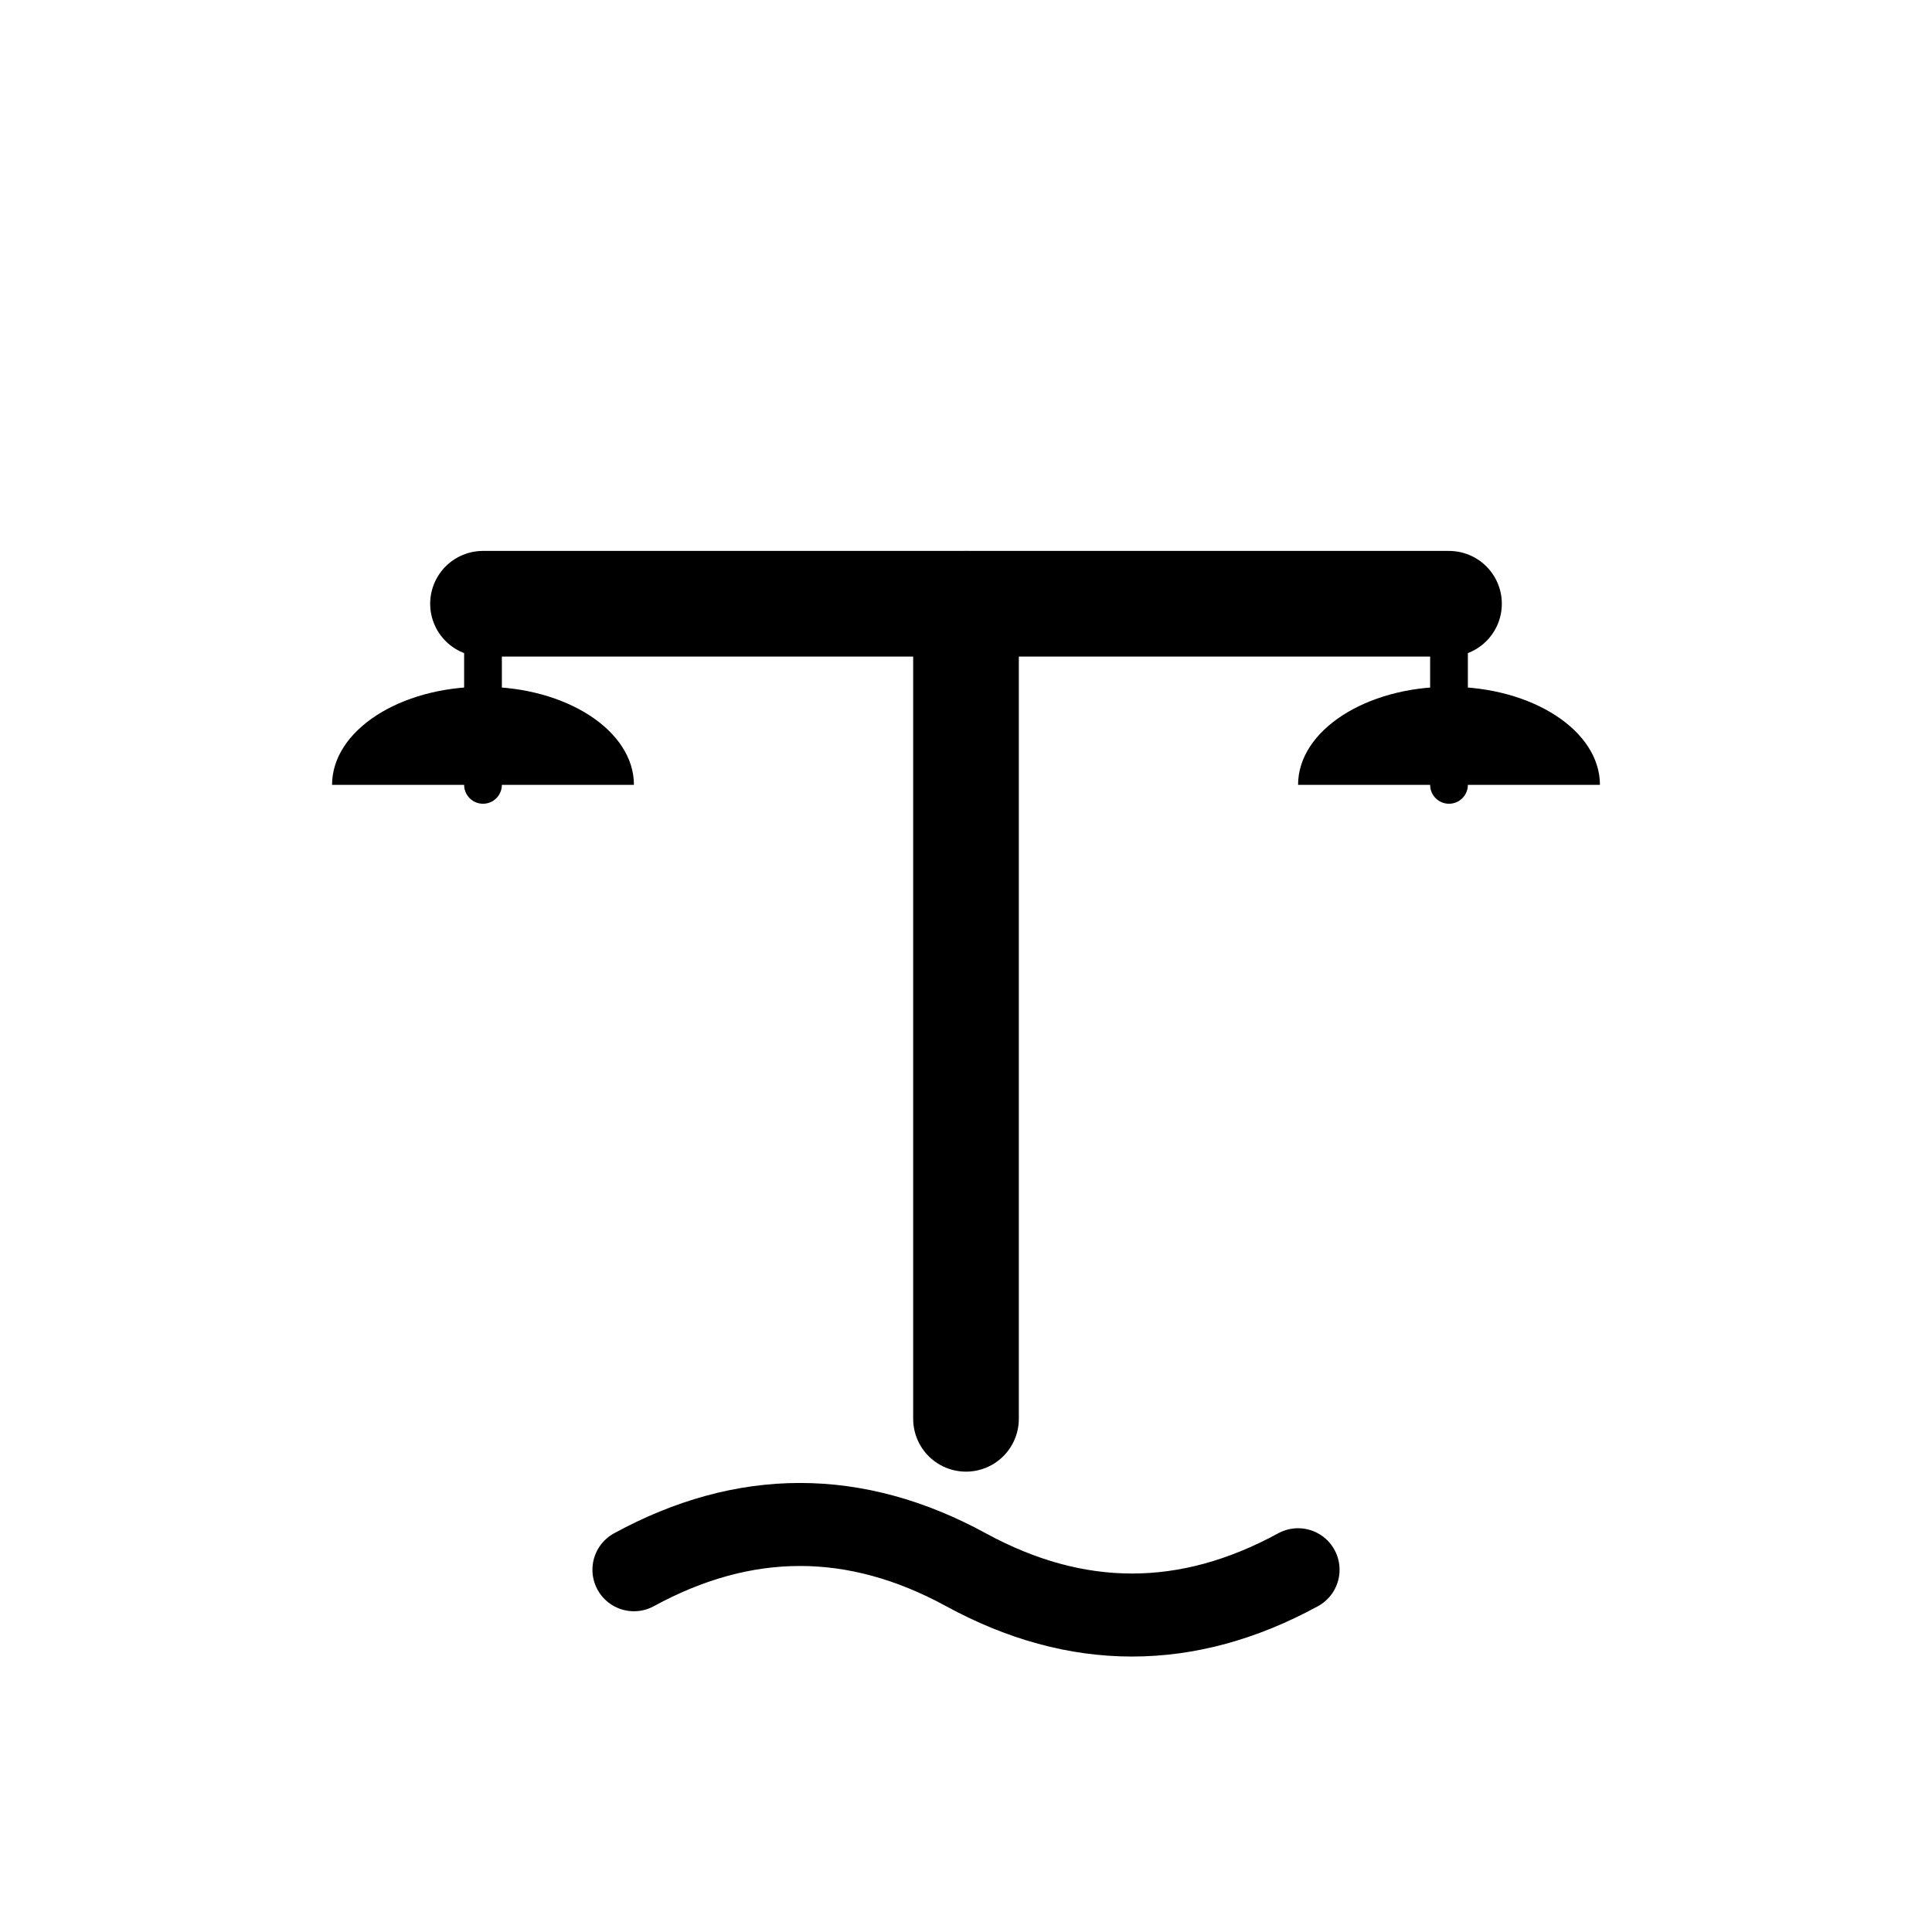
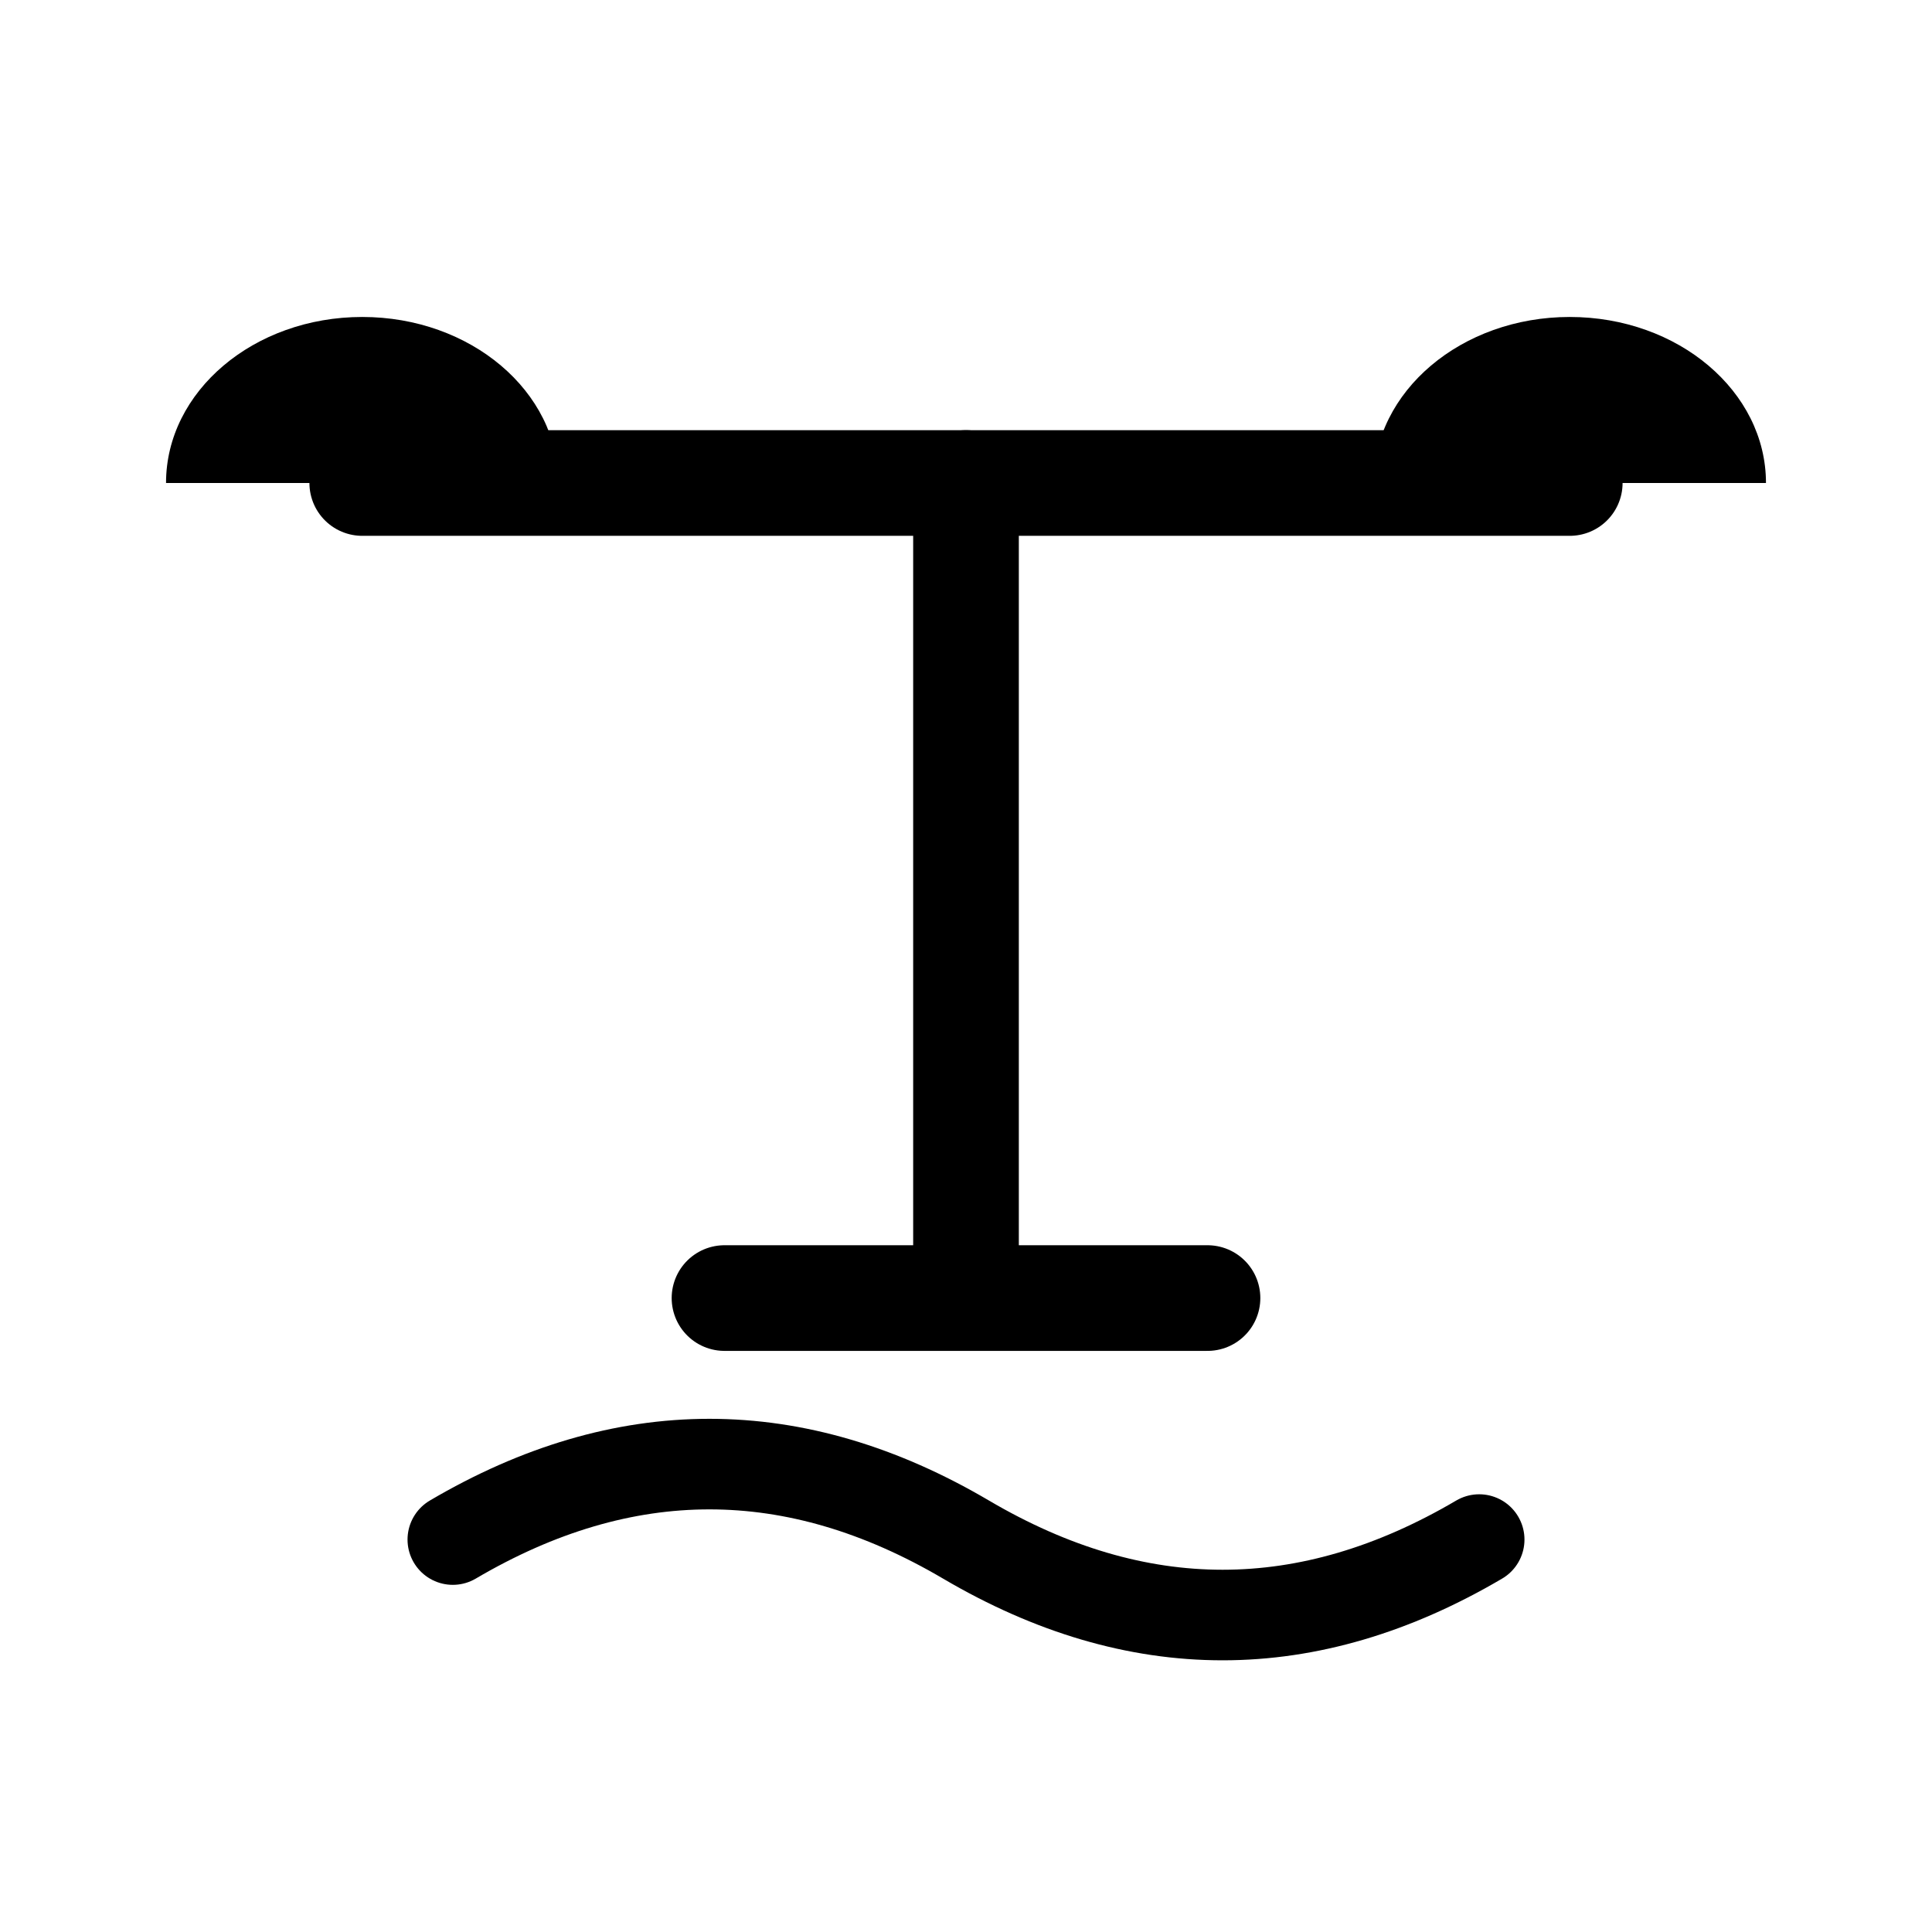
<svg xmlns="http://www.w3.org/2000/svg" viewBox="0 0 256 256" role="img" aria-label="JuridFlow">
  <g fill="none" stroke="currentColor" stroke-linecap="round" stroke-linejoin="round">
-     <line x1="64" y1="80" x2="192" y2="80" stroke-width="14" />
-     <line x1="128" y1="80" x2="128" y2="188" stroke-width="14" />
-     <line x1="64" y1="80" x2="64" y2="104" stroke-width="5" />
-     <line x1="192" y1="80" x2="192" y2="104" stroke-width="5" />
-     <path d="M 84 208 Q 106 196 128 208 Q 150 220 172 208" stroke-width="11" />
+     <line x1="48" y1="64" x2="208" y2="64" stroke-width="14" />
+     <line x1="128" y1="64" x2="128" y2="172" stroke-width="14" />
+     <line x1="96" y1="172" x2="160" y2="172" stroke-width="14" />
+     <path d="M 60 204 Q 94 184 128 204 Q 162 224 196 204" stroke-width="12" />
  </g>
-   <path d="M 44 104 A 20 13 0 0 1 84 104 Z" fill="currentColor" />
-   <path d="M 172 104 A 20 13 0 0 1 212 104 Z" fill="currentColor" />
+   <path d="M 22 64 A 26 22 0 0 1 74 64 Z" fill="currentColor" />
+   <path d="M 182 64 A 26 22 0 0 1 234 64 Z" fill="currentColor" />
</svg>
